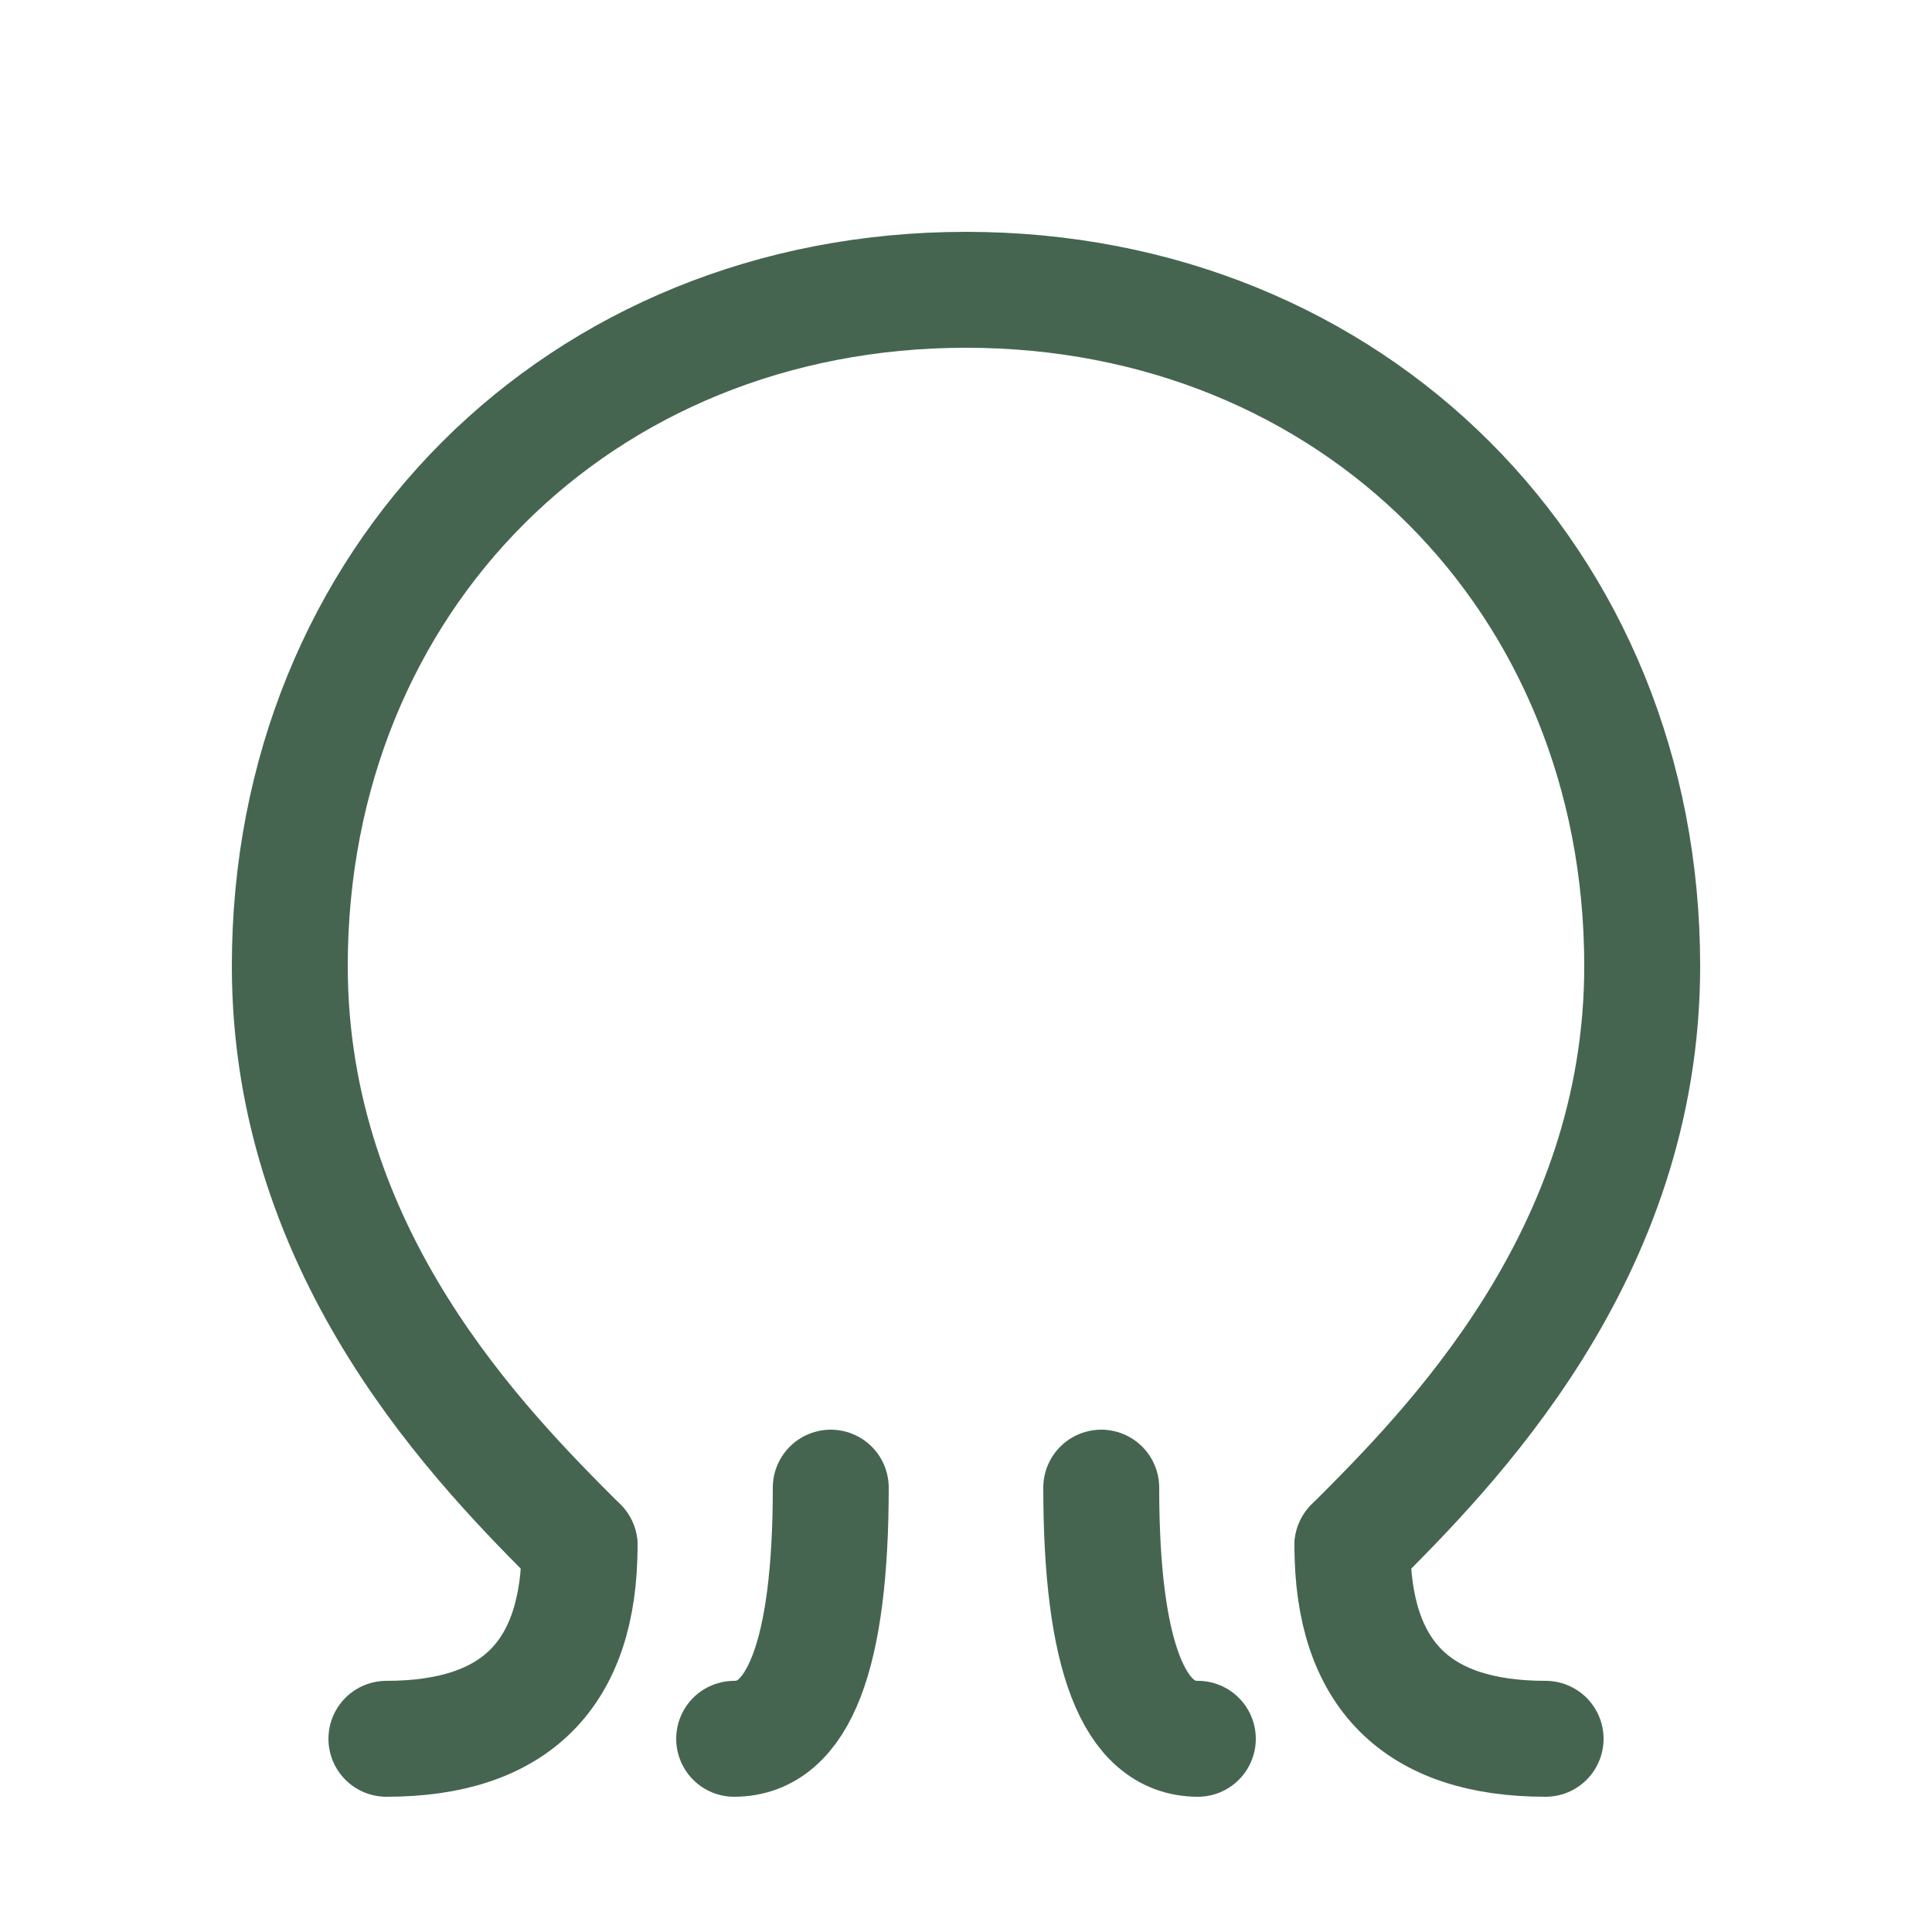
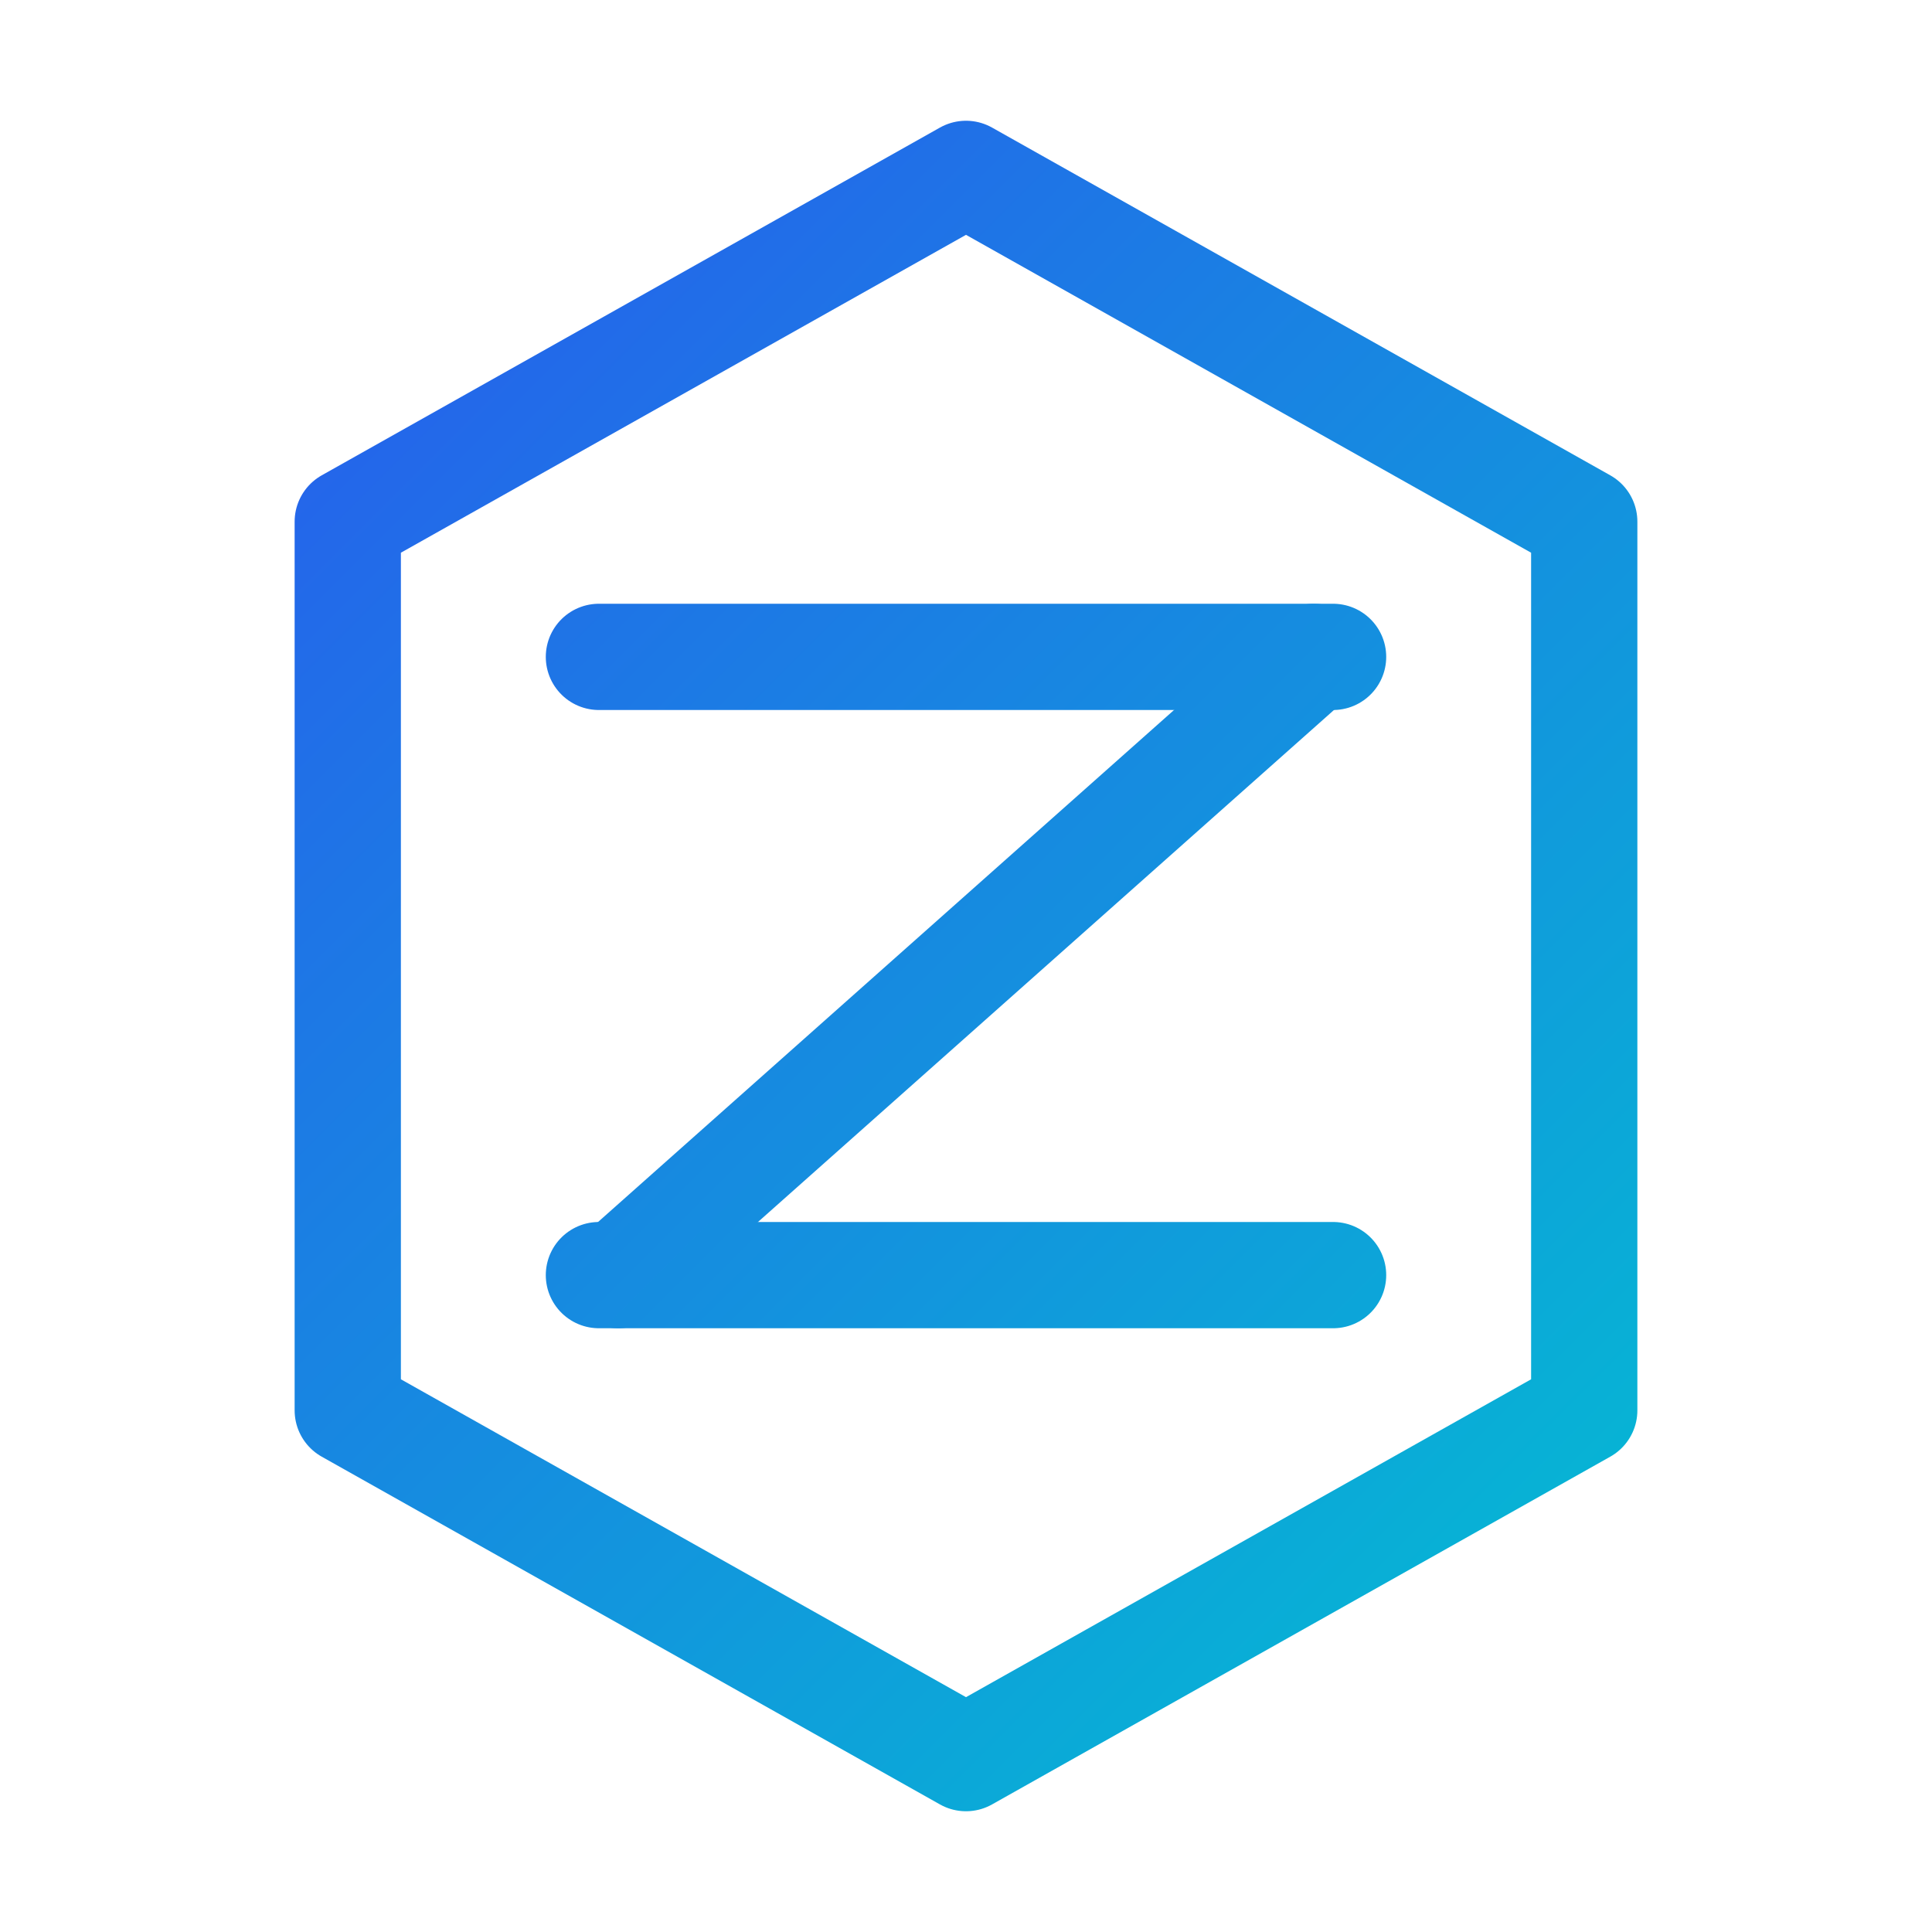
<svg xmlns="http://www.w3.org/2000/svg" viewBox="0 0 100 100">
-   <path d="M50 15 C70 15 85 30 85 50 C85 65 75 75 70 80 M50 15 C30 15 15 30 15 50 C15 65 25 75 30 80" fill="none" stroke="#466551" stroke-width="6" stroke-linecap="round" />
-   <path d="M30 80 Q30 90 20 90" fill="none" stroke="#466551" stroke-width="6" stroke-linecap="round" />
-   <path d="M43 77 Q43 90 38 90" fill="none" stroke="#466551" stroke-width="6" stroke-linecap="round" />
-   <path d="M57 77 Q57 90 62 90" fill="none" stroke="#466551" stroke-width="6" stroke-linecap="round" />
-   <path d="M70 80 Q70 90 80 90" fill="none" stroke="#466551" stroke-width="6" stroke-linecap="round" />
+   <defs>
+     <linearGradient id="zyrealm" x1="18" y1="18" x2="82" y2="82" gradientUnits="userSpaceOnUse">
+       <stop stop-color="#2563EB" />
+       <stop offset="1" stop-color="#06B6D4" />
+     </linearGradient>
+   </defs>
+   <g fill="none" stroke="url(#zyrealm)" stroke-width="5.5" stroke-linecap="round" stroke-linejoin="round">
+     <path d="M50 9 L82 27 V73 L50 91 L18 73 V27 Z" />
+     <path d="M31 34 H69" />
+     <path d="M68 34 L32 66" />
+     <path d="M31 66 H69" />
+   </g>
</svg>
